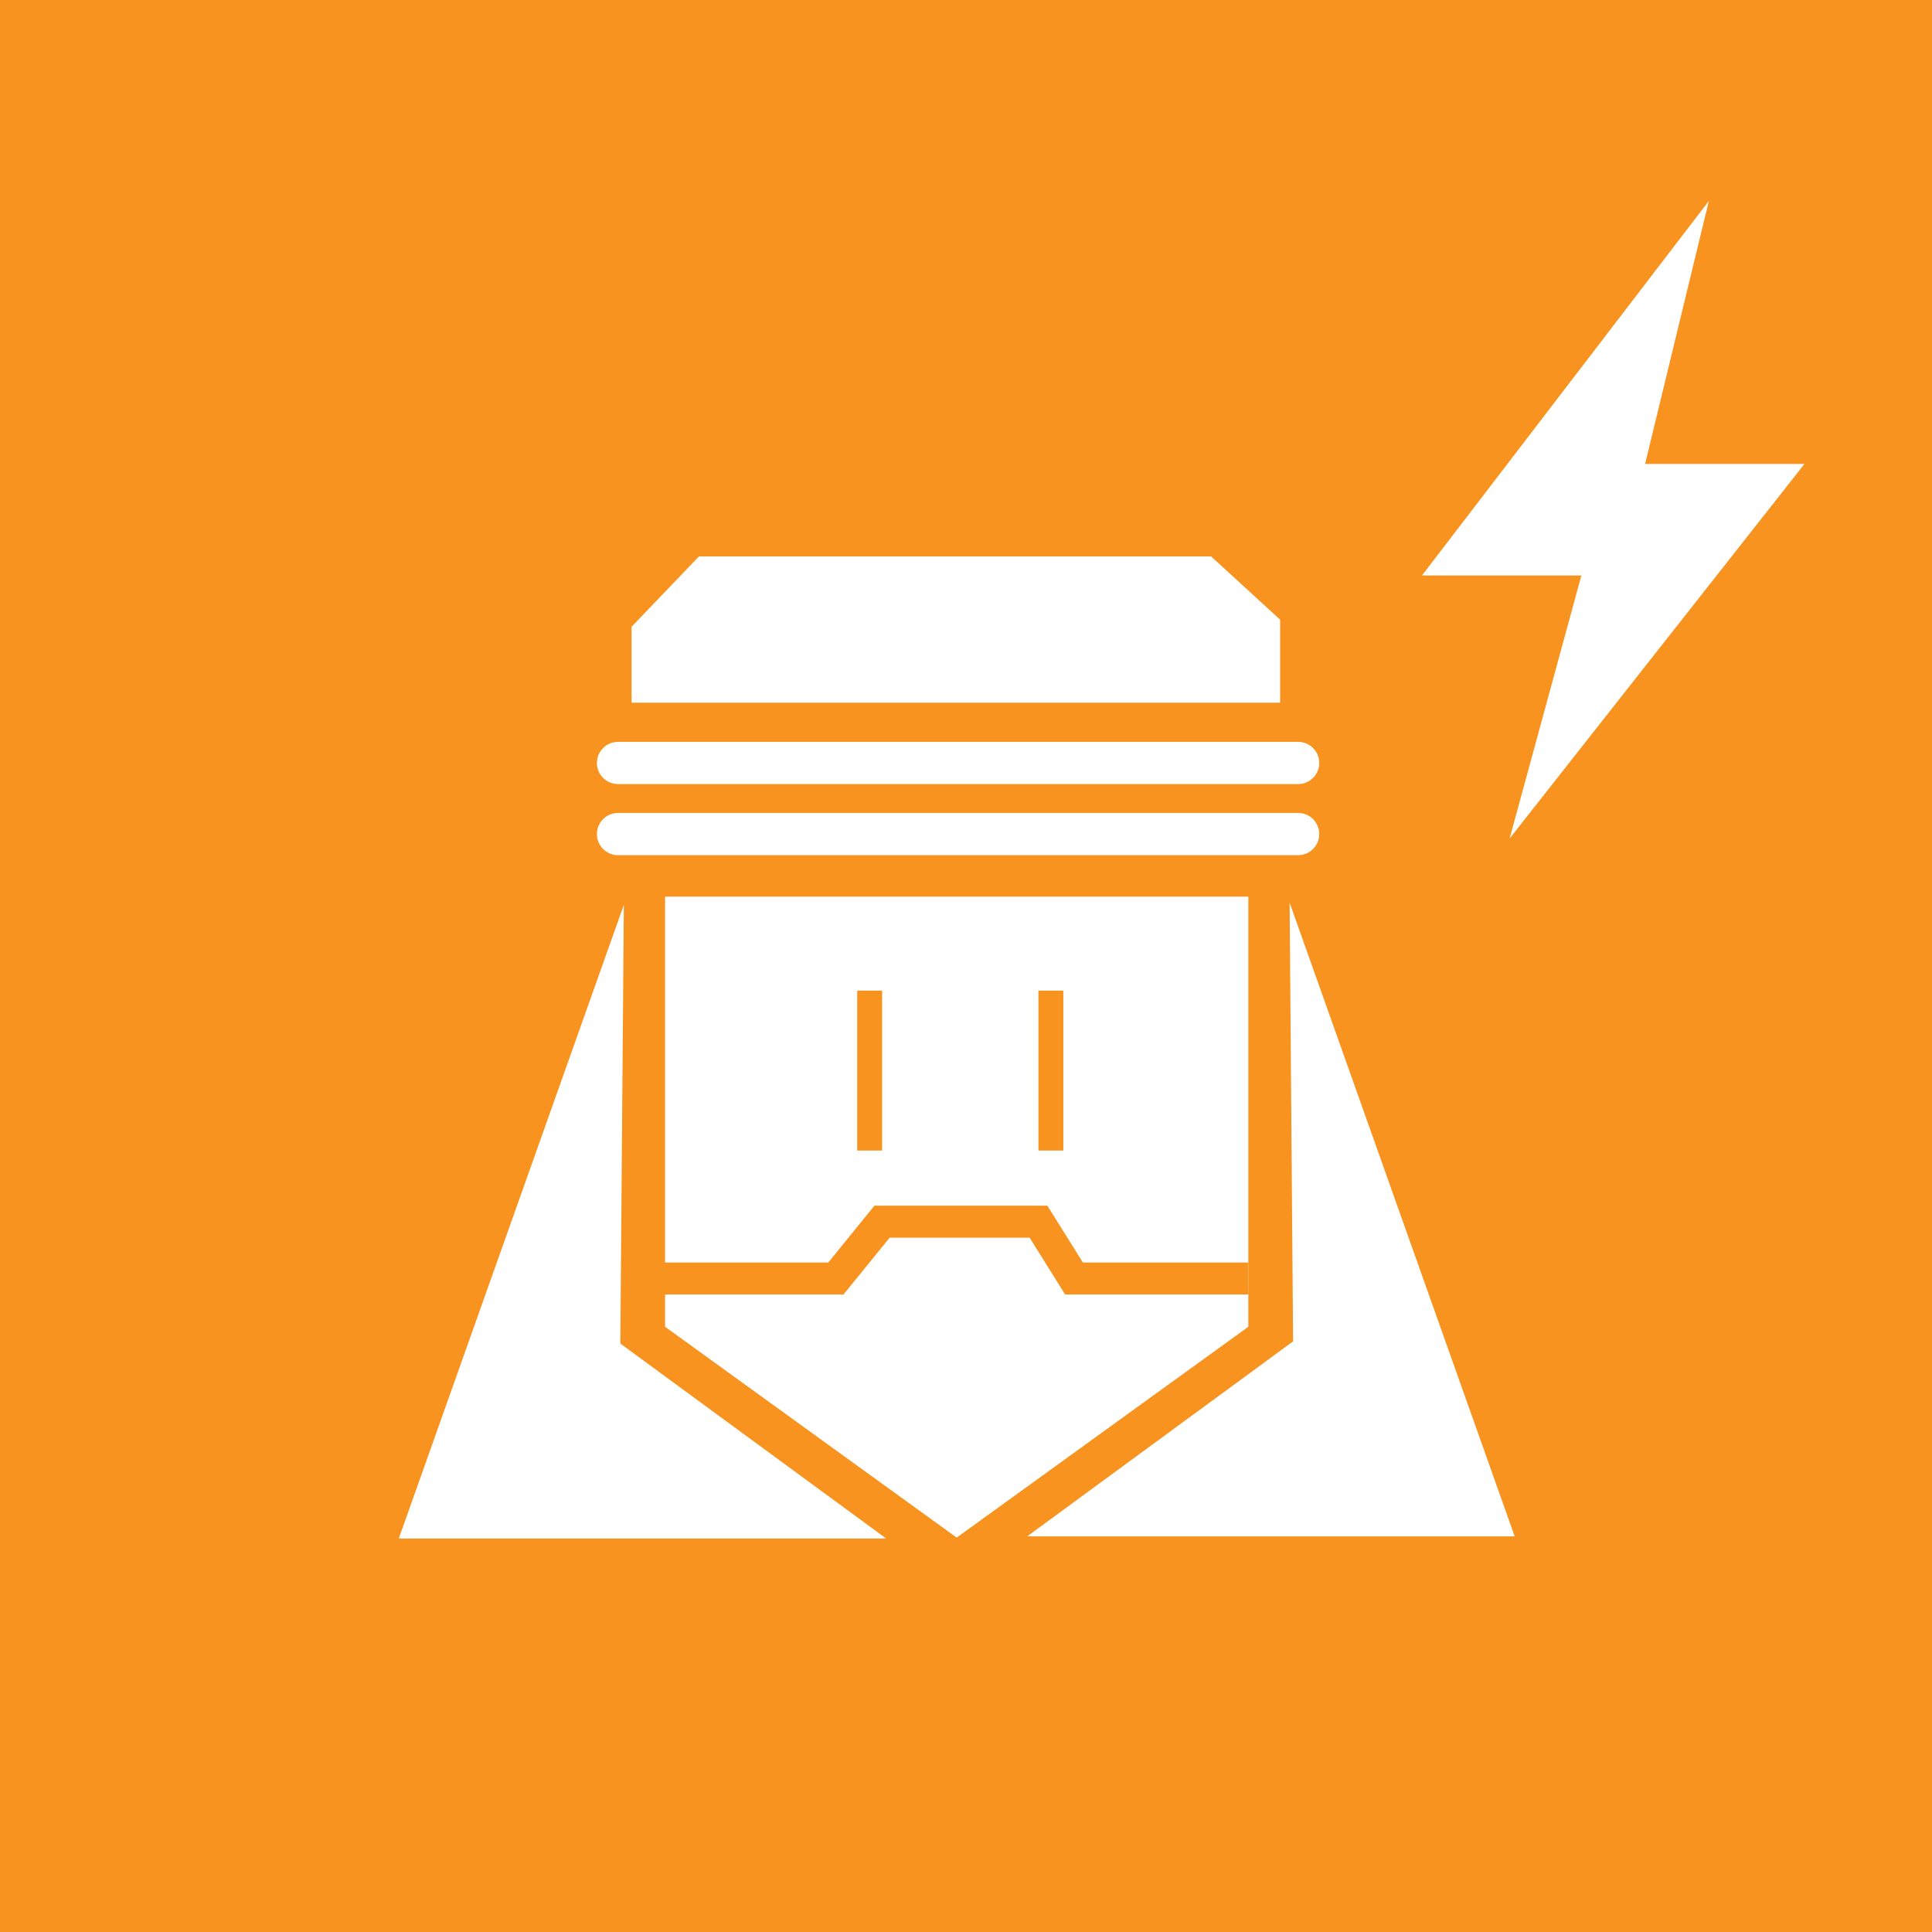
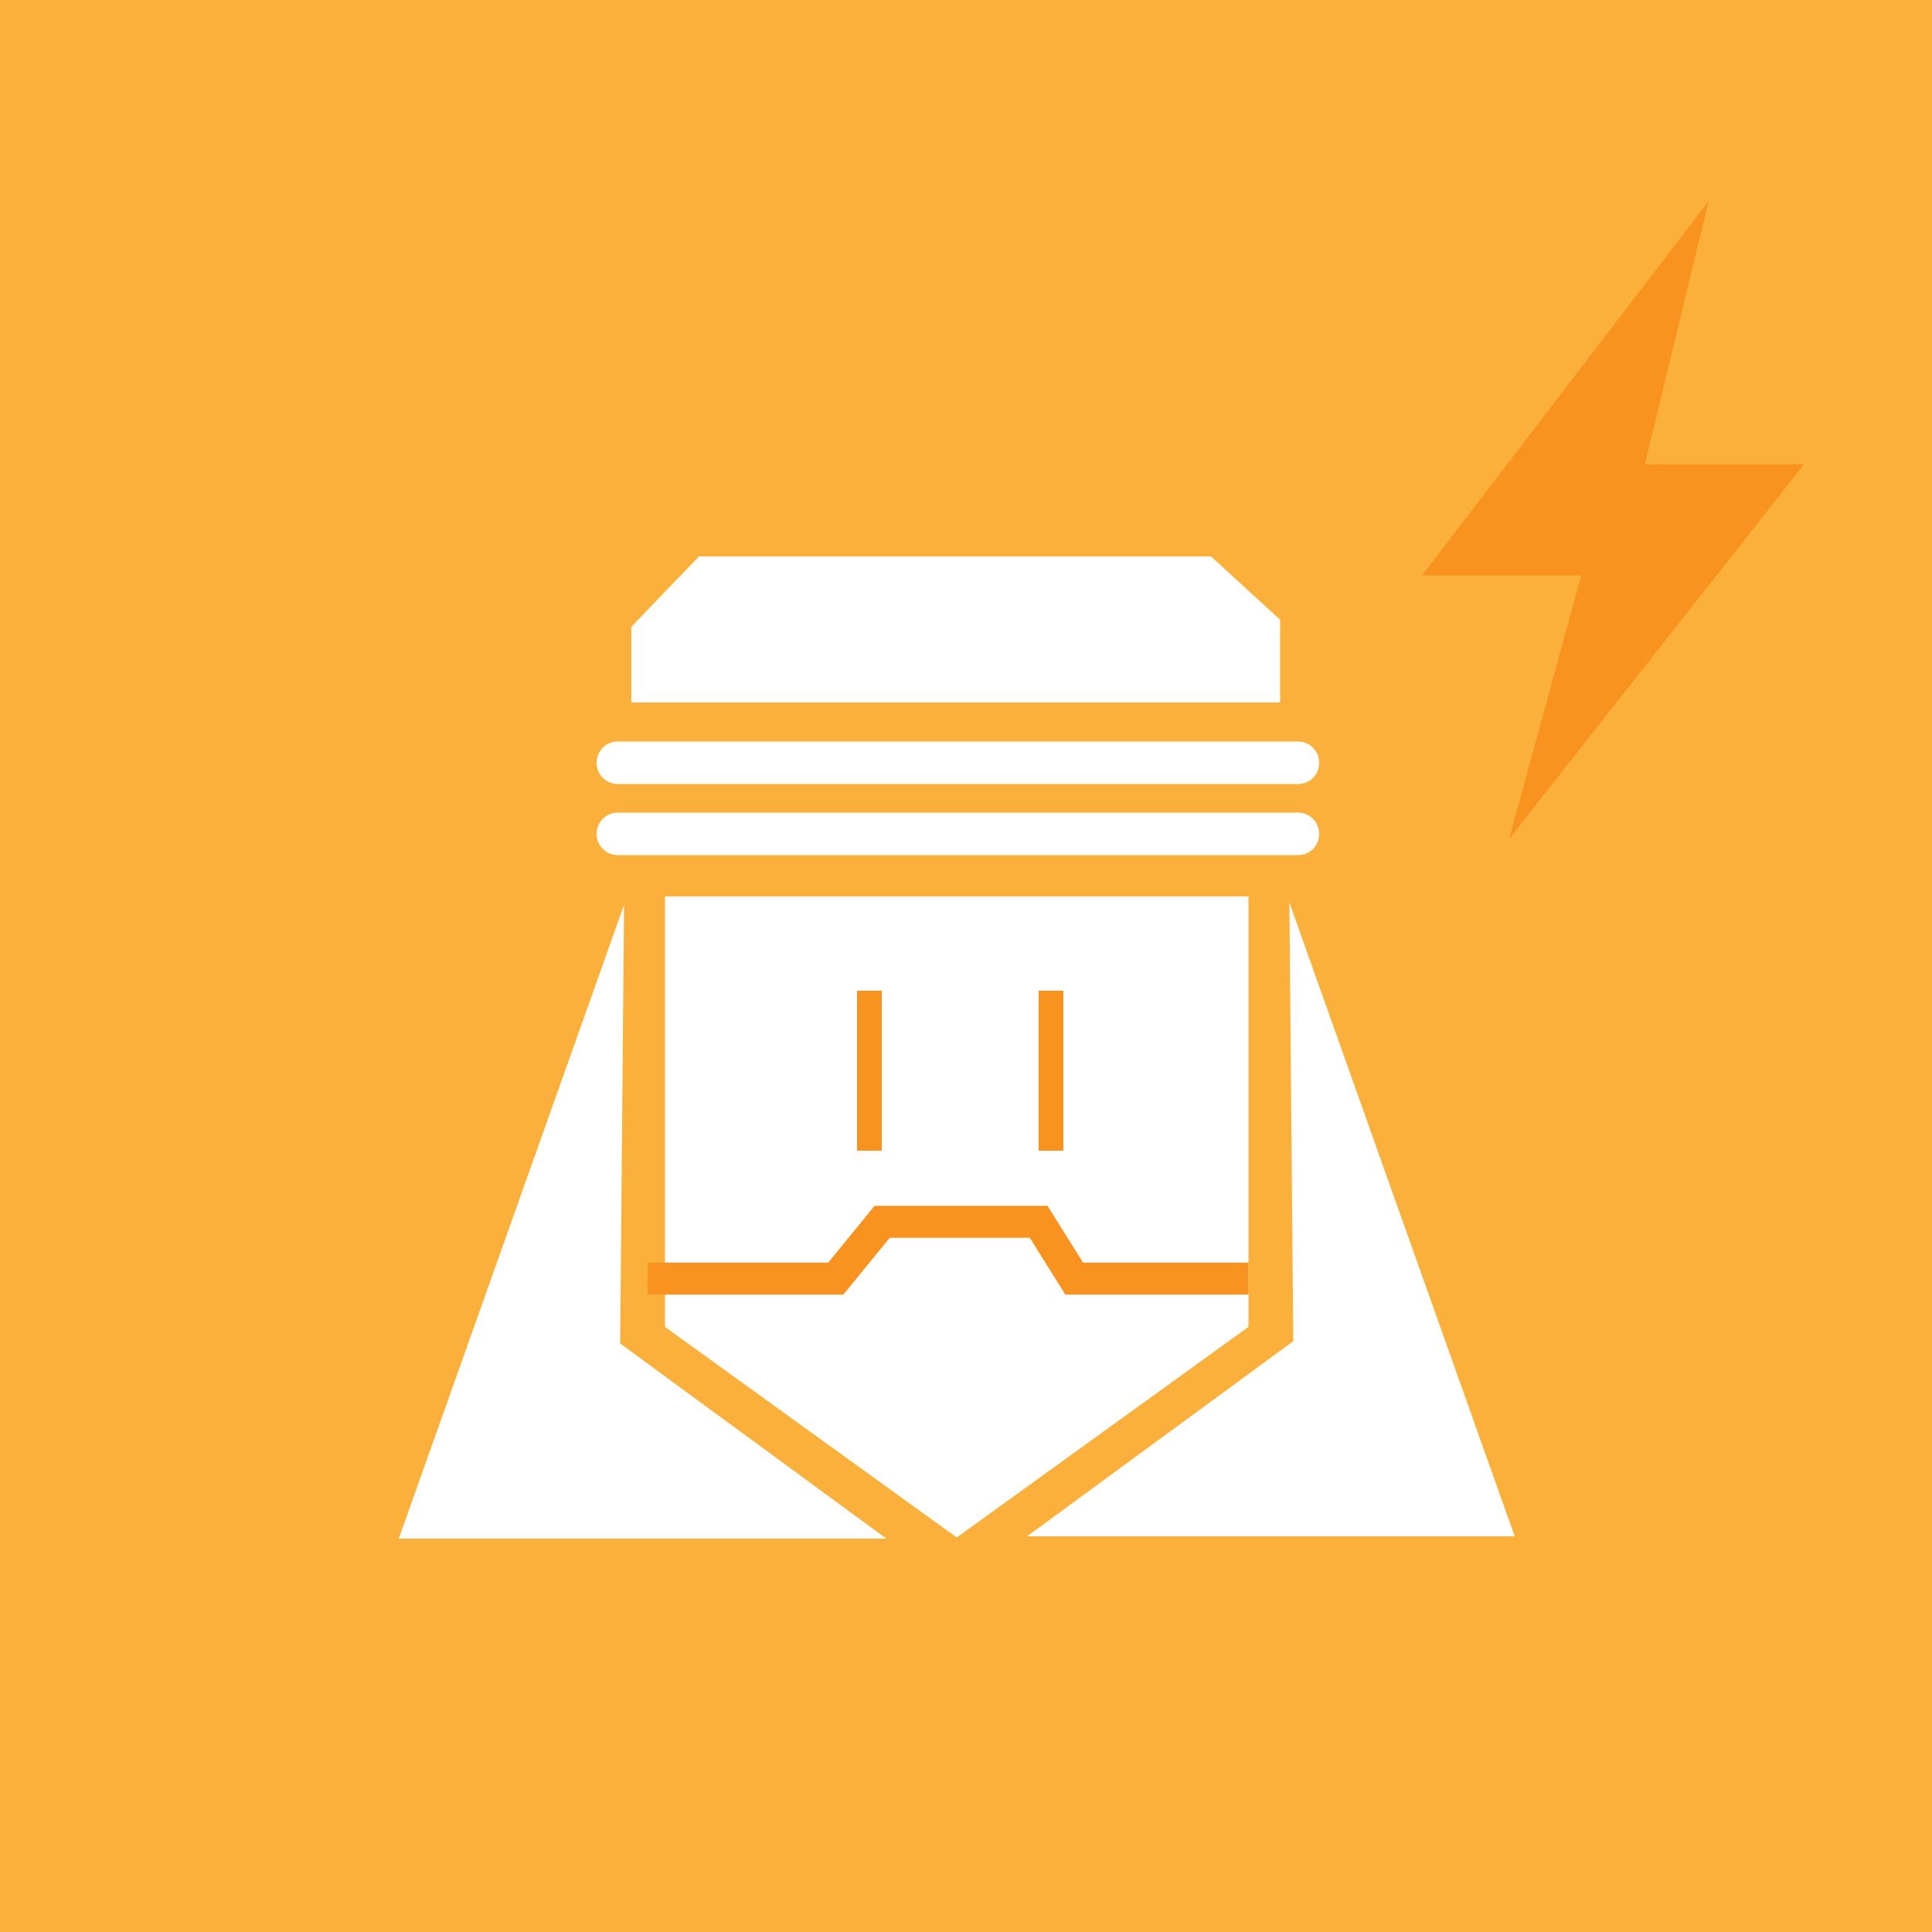
- <svg xmlns="http://www.w3.org/2000/svg" viewBox="0 0 500 500">
-   <defs>
-     <style>.cls-1{fill:#f7931e;}.cls-2{fill:#fff;}.cls-3{fill:none;stroke:#f7931e;stroke-miterlimit:10;stroke-width:8.28px;}</style>
-   </defs>
+ <svg xmlns="http://www.w3.org/2000/svg" version="1.1" x="0px" y="0px" viewBox="0 0 500 500" style="enable-background:new 0 0 500 500;" xml:space="preserve">
+   <style type="text/css">
+ 	.st0{fill:#FBB03B;}
+ 	.st1{fill:#A2BC53;}
+ 	.st2{fill:#E56575;}
+ 	.st3{fill:#F2D453;}
+ 	.st4{fill:#F2F2F2;}
+ 	.st5{fill:#65C4E5;stroke:#0071BC;stroke-miterlimit:10;}
+ 	.st6{fill:#EF97AA;}
+ 	.st7{fill:#29ABE2;}
+ 	.st8{fill:#44AD5C;}
+ 	.st9{fill:#EF525E;}
+ 	.st10{fill:#FCEE21;}
+ 	.st11{fill:none;stroke:#FCEE21;stroke-width:2.254;stroke-miterlimit:10;}
+ 	.st12{fill:none;stroke:#FCEE21;stroke-width:2.273;stroke-miterlimit:10;}
+ 	.st13{fill:#29ABE2;stroke:#0071BC;stroke-miterlimit:10;}
+ 	.st14{fill:#FFFFFF;}
+ 	.st15{fill:none;stroke:#FFFFFF;stroke-width:2.254;stroke-miterlimit:10;}
+ 	.st16{fill:none;stroke:#FFFFFF;stroke-width:2.273;stroke-miterlimit:10;}
+ 	.st17{fill:#F7931E;}
+ 	.st18{fill:#63703A;}
+ 	.st19{fill:#50592A;}
+ 	.st20{fill:#8C9663;}
+ 	.st21{fill:#848964;}
+ 	.st22{fill:#AA8465;}
+ 	.st23{fill:#736357;}
+ 	.st24{fill:#332823;}
+ 	.st25{fill:#666666;}
+ 	.st26{fill:#333333;}
+ 	.st27{fill:#F43122;}
+ 	.st28{fill:#C93C35;}
+ 	.st29{fill:#F44E45;}
+ 	.st30{fill:#E2AAB7;}
+ 	.st31{fill:#E593A3;}
+ 	.st32{fill:#40A4BF;}
+ 	.st33{fill:#1A8DB5;}
+ 	.st34{fill:#ACB5BC;}
+ 	.st35{fill:#939BA0;}
+ 	.st36{fill:#E8E8E8;}
+ 	.st37{fill:#C9C7C7;}
+ 	.st38{fill:none;stroke:#35302D;stroke-width:5;stroke-miterlimit:10;}
+ 	.st39{fill:#ED1C24;}
+ 	.st40{fill:#493C38;}
+ 	.st41{fill:#F4D9BD;}
+ 	.st42{fill:#EBA288;}
+ 	.st43{opacity:0.4;fill:#E4847C;}
+ 	.st44{fill:#5B5B5B;}
+ 	.st45{fill:#303030;}
+ 	.st46{fill:#F7F2F2;}
+ 	.st47{fill:#AFAFAF;}
+ 	.st48{fill:#FFDDBB;}
+ 	.st49{fill:#FFCCAA;}
+ 	.st50{fill:#AA663F;}
+ 	.st51{fill:#9C4C2E;}
+ 	.st52{fill:#EA7DB1;}
+ 	.st53{fill:#ED5AA7;}
+ 	.st54{fill:#F4E65D;}
+ 	.st55{fill:#F2D34E;}
+ 	.st56{fill:#ED1E79;}
+ 	.st57{fill:#543D34;}
+ 	.st58{fill:#C4A58A;}
+ 	.st59{fill:#A67C52;}
+ 	.st60{fill:#F15A24;}
+ 	.st61{fill:#42210B;}
+ 	.st62{fill:#949494;}
+ 	.st63{fill:#E0E2E2;}
+ 	.st64{fill:#F2715B;}
+ 	.st65{fill:#D1D3D5;}
+ 	.st66{fill:#3B444F;}
+ 	.st67{fill:#E6E6E6;}
+ 	.st68{fill:#B3B3B3;}
+ 	.st69{fill:#1C8FB7;}
+ 	.st70{fill-rule:evenodd;clip-rule:evenodd;fill:#FCEE21;}
+ 	.st71{opacity:0.5;fill:#FFFFFF;}
+ 	.st72{fill:none;stroke:#F7931E;stroke-width:8.278;stroke-miterlimit:10;}
+ 	.st73{fill:#FFFFFF;stroke:#FFFFFF;stroke-width:7.468;stroke-miterlimit:10;}
+ 	.st74{fill:#65C4E5;}
+ 	.st75{fill:none;stroke:#29ABE2;stroke-width:2;stroke-miterlimit:10;}
+ 	.st76{fill:none;stroke:#29ABE2;stroke-width:2;stroke-miterlimit:10;stroke-dasharray:8.571,5.357;}
+ 	.st77{fill:none;stroke:#1D8EB5;stroke-width:2;stroke-miterlimit:10;}
+ 	.st78{fill:none;stroke:#1D8EB5;stroke-width:2;stroke-miterlimit:10;stroke-dasharray:8.571,5.357;}
+ </style>
  <g id="BG">
-     <rect class="cls-1" width="500" height="500" />
-     <path class="cls-2" d="M442.25,52,368,148.94h41.25L390.69,217,467,120.06H425.75Z" />
+     <rect x="0" class="st0" width="500" height="500" />
+     <g transform="translate(0,-952.3622)">
+       <path class="st17" d="M442.2,1004.4l-74.2,96.9h41.2l-18.6,68.1l76.3-96.9h-41.2L442.2,1004.4z" />
+     </g>
  </g>
-   <g id="Layer_1" data-name="Layer 1">
-     <polygon class="cls-2" points="139.84 330.97 142.49 338.63 150.15 341.28 142.49 343.94 139.84 351.59 137.18 343.94 129.53 341.28 137.18 338.63 139.84 330.97" />
-     <polygon class="cls-2" points="172.12 232.05 172.12 343.37 247.59 397.93 323.07 343.37 323.07 232.05 172.12 232.05" />
-     <rect class="cls-2" x="154.48" y="210.39" width="186.94" height="10.93" rx="5.47" />
-     <polygon class="cls-2" points="331.3 160.37 313.43 144 180.89 144 163.45 162.21 163.45 181.85 331.3 181.85 331.3 160.37" />
-     <polygon class="cls-2" points="333.75 233.6 392 397.61 265.84 397.61 334.65 347.14 333.75 233.6" />
-     <polygon class="cls-2" points="161.45 234.17 103.2 398.18 229.36 398.18 160.54 347.71 161.45 234.17" />
-     <rect class="cls-2" x="154.48" y="191.99" width="186.94" height="10.93" rx="5.47" />
-     <rect class="cls-1" x="268.75" y="256.37" width="6.44" height="41.39" />
-     <rect class="cls-1" x="221.85" y="256.37" width="6.44" height="41.39" />
-     <polyline class="cls-3" points="167.58 330.87 216.33 330.87 228.28 316.16 268.75 316.16 277.95 330.87 323.07 330.87" />
+   <g id="Layer_1">
+     <g>
+       <polygon class="st14" points="139.8,331 142.5,338.6 150.1,341.3 142.5,343.9 139.8,351.6 137.2,343.9 129.5,341.3 137.2,338.6       " />
+       <g>
+         <polygon class="st14" points="172.1,232 172.1,343.4 247.6,397.9 323.1,343.4 323.1,232    " />
+         <path class="st14" d="M335.9,221.3h-176c-3,0-5.5-2.4-5.5-5.5v0c0-3,2.4-5.5,5.5-5.5h176c3,0,5.5,2.4,5.5,5.5v0     C341.4,218.9,339,221.3,335.9,221.3z" />
+         <polygon class="st14" points="331.3,160.4 313.4,144 180.9,144 163.4,162.2 163.4,181.8 331.3,181.8    " />
+         <polygon class="st14" points="333.7,233.6 392,397.6 265.8,397.6 334.7,347.1    " />
+         <polygon class="st14" points="161.5,234.2 103.2,398.2 229.4,398.2 160.5,347.7    " />
+         <path class="st14" d="M335.9,202.9h-176c-3,0-5.5-2.4-5.5-5.5v0c0-3,2.4-5.5,5.5-5.5h176c3,0,5.5,2.4,5.5,5.5v0     C341.4,200.5,339,202.9,335.9,202.9z" />
+       </g>
+       <g>
+         <rect x="268.8" y="256.4" class="st17" width="6.4" height="41.4" />
+         <rect x="221.8" y="256.4" class="st17" width="6.4" height="41.4" />
+       </g>
+       <polyline class="st72" points="167.6,330.9 216.3,330.9 228.3,316.2 268.8,316.2 278,330.9 323.1,330.9   " />
+     </g>
  </g>
</svg>
